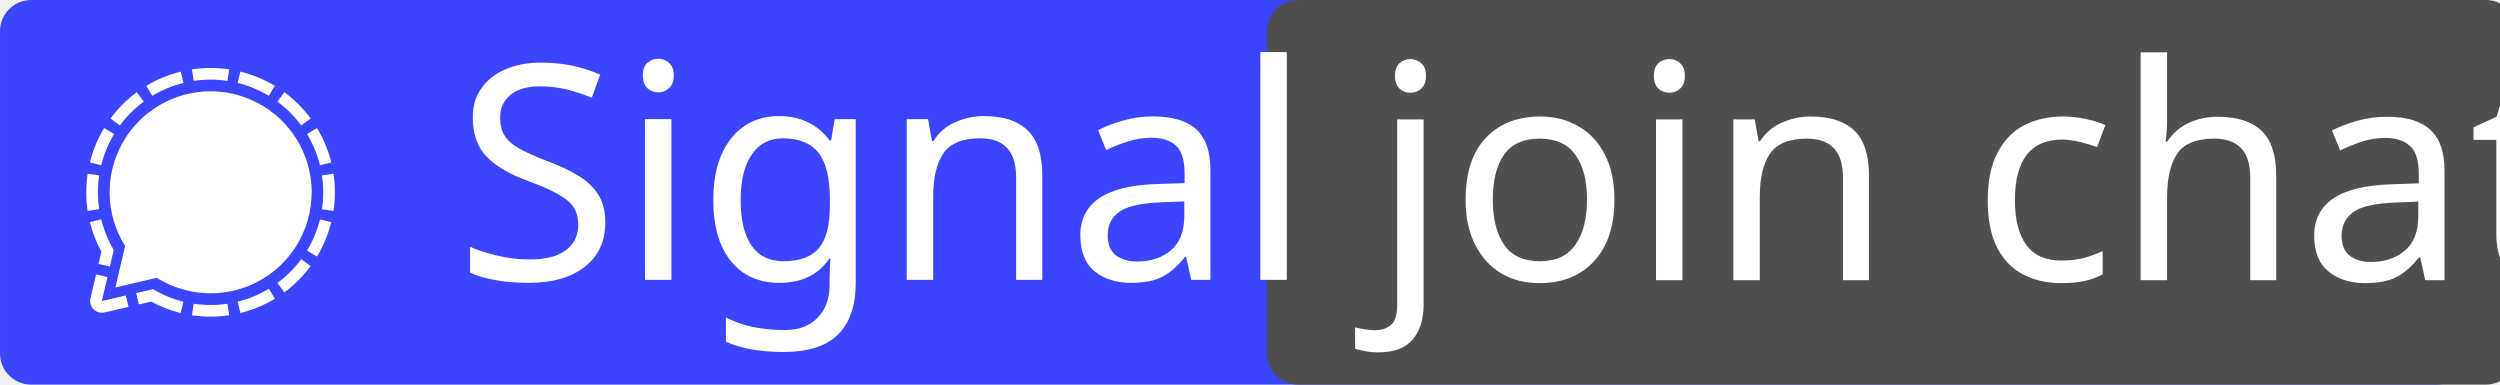
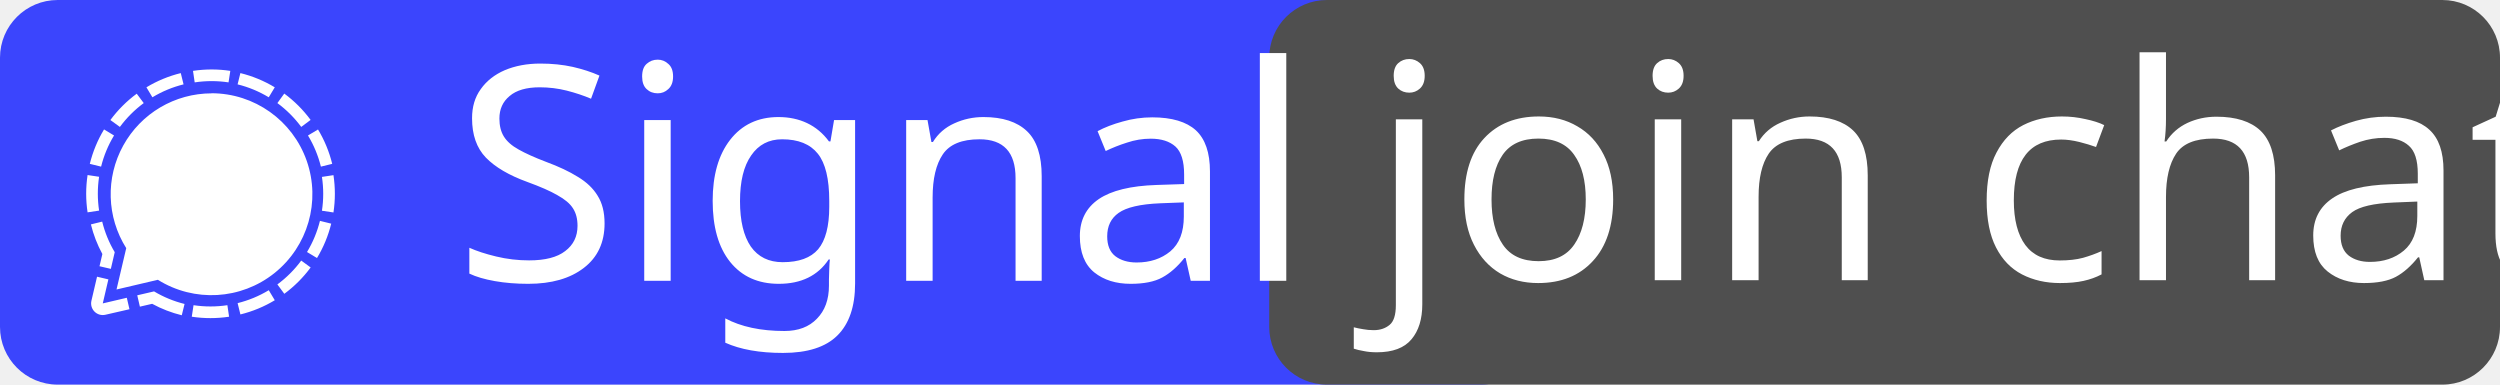
- <svg xmlns="http://www.w3.org/2000/svg" id="svg8" version="1.1" viewBox="0 0 130 20" height="20" width="130" xml:space="preserve">
-   <style id="style10" />
-   <defs id="defs2">
-     <linearGradient id="tlogo-a" x1="64" x2="64" y1="0" y2="127.05" gradientUnits="userSpaceOnUse">
-       <stop offset="0" stop-color="#2AABEE" id="stop899" style="stop-color:#3b45fd;stop-opacity:1;" />
-       <stop offset="100%" stop-color="#229ED9" id="stop901" />
-     </linearGradient>
-   </defs>
-   <g transform="translate(-12.96257,-66.34966)" id="layer1">
-     <rect ry="1.62" y="66.35" x="12.963" height="20" width="128.296" id="rect26" style="fill:#3b45fd;fill-opacity:1;fill-rule:evenodd;stroke-width:0.453" rx="1.62" />
-     <rect style="fill:#4f4f4f;fill-opacity:1;fill-rule:evenodd;stroke-width:0.453" id="rect1533" width="64.993" height="20" x="78.851" y="66.35" ry="1.62" rx="1.62" />
-     <text id="text855" y="80.903" x="36.609" style="font-style:normal;font-variant:normal;font-weight:normal;font-stretch:normal;font-size:15.595px;line-height:1.25;font-family:Calibri;-inkscape-font-specification:'Calibri, Normal';font-variant-ligatures:normal;font-variant-caps:normal;font-variant-numeric:normal;font-variant-east-asian:normal;fill:#ffffff;fill-opacity:1;stroke:none;stroke-width:0.39" xml:space="preserve">
-       <tspan style="fill:#ffffff;fill-opacity:1;stroke-width:0.39" y="80.903" x="36.609" id="tspan853">Signal</tspan>
+ <svg xmlns="http://www.w3.org/2000/svg" width="130" height="20" version="1.1" viewBox="0 0 130 20">
+   <style />
+   <g transform="translate(-13 -66.3)">
+     <rect x="13" y="66.3" width="80" height="20" rx="3" ry="3" fill="#3b45fd" fill-rule="evenodd" stroke-width=".453" />
+     <rect x="79" y="66.3" width="64" height="20" rx="3" ry="3" fill="#4f4f4f" fill-rule="evenodd" stroke-width=".453" />
+     <text x="36.609" y="80.903" fill="#ffffff" font-family="Calibri" font-size="15.6px" stroke-width=".39" style="font-variant-caps:normal;font-variant-east-asian:normal;font-variant-ligatures:normal;font-variant-numeric:normal;line-height:1.25" xml:space="preserve">
+       <tspan x="36.609" y="80.903" fill="#ffffff" stroke-width=".39">Signal</tspan>
    </text>
-     <text xml:space="preserve" style="font-style:normal;font-variant:normal;font-weight:normal;font-stretch:normal;font-size:19.493px;line-height:1.25;font-family:Calibri;-inkscape-font-specification:'Calibri, Normal';font-variant-ligatures:normal;font-variant-caps:normal;font-variant-numeric:normal;font-variant-east-asian:normal;white-space:pre;inline-size:71.854;display:inline;fill:#ffffff;fill-opacity:1;stroke:none;stroke-width:0.487" x="240.325" y="166.963" id="text1537" transform="matrix(0.8000219,0,0,0.8000219,-107.9746,-52.65073)">
-       <tspan x="240.325" y="166.963" id="tspan3">join chat</tspan>
+     <text transform="matrix(.8 0 0 .8 -108 -52.7)" x="240.325" y="166.963" fill="#ffffff" font-family="Calibri" font-size="19.5px" stroke-width=".487" style="font-variant-caps:normal;font-variant-east-asian:normal;font-variant-ligatures:normal;font-variant-numeric:normal;inline-size:71.854;line-height:1.25;white-space:pre" xml:space="preserve">
+       <tspan x="240.325" y="166.963">join chat</tspan>
    </text>
-     <path d="m 22.36,70.074 0.145,0.587 a 5.842,5.842 0 0 0 -1.624,0.672 L 20.57,70.814 a 6.44,6.44 0 0 1 1.79,-0.74 z m 3.103,0 -0.145,0.587 a 5.842,5.842 0 0 1 1.624,0.672 l 0.313,-0.519 a 6.44,6.44 0 0 0 -1.792,-0.74 z m -7.086,2.934 a 6.44,6.44 0 0 0 -0.74,1.79 l 0.587,0.145 a 5.842,5.842 0 0 1 0.673,-1.624 z m -0.323,3.341 a 5.848,5.848 0 0 1 0.066,-0.878 l -0.599,-0.09 a 6.487,6.487 0 0 0 0,1.937 l 0.599,-0.091 a 5.848,5.848 0 0 1 -0.066,-0.877 z m 9.2,5.535 -0.311,-0.519 a 5.842,5.842 0 0 1 -1.622,0.672 l 0.145,0.588 a 6.44,6.44 0 0 0 1.788,-0.74 z m 2.517,-5.534 a 5.848,5.848 0 0 1 -0.066,0.878 l 0.599,0.09 a 6.487,6.487 0 0 0 0,-1.937 l -0.599,0.091 a 5.848,5.848 0 0 1 0.066,0.878 z m 0.417,1.551 -0.587,-0.145 a 5.842,5.842 0 0 1 -0.672,1.624 l 0.519,0.313 a 6.44,6.44 0 0 0 0.74,-1.792 z m -5.398,4.242 a 5.9,5.9 0 0 1 -1.755,0 l -0.092,0.599 a 6.487,6.487 0 0 0 1.938,0 z m 3.838,-2.318 a 5.879,5.879 0 0 1 -1.241,1.24 l 0.36,0.488 a 6.475,6.475 0 0 0 1.369,-1.366 z m -1.241,-8.192 a 5.879,5.879 0 0 1 1.241,1.241 l 0.488,-0.364 a 6.475,6.475 0 0 0 -1.366,-1.366 z m -8.19,1.241 a 5.879,5.879 0 0 1 1.241,-1.241 l -0.364,-0.488 a 6.475,6.475 0 0 0 -1.366,1.366 z m 10.251,0.134 -0.519,0.311 a 5.842,5.842 0 0 1 0.672,1.622 l 0.588,-0.145 a 6.44,6.44 0 0 0 -0.74,-1.787 z m -6.413,-2.452 a 5.9,5.9 0 0 1 1.755,0 l 0.092,-0.599 a 6.487,6.487 0 0 0 -1.938,0 z m -3.527,11.157 -1.251,0.293 0.292,-1.251 -0.59,-0.138 -0.292,1.251 a 0.606,0.606 0 0 0 0.728,0.728 l 1.25,-0.287 z m -1.423,-1.638 0.59,0.137 0.202,-0.867 a 5.833,5.833 0 0 1 -0.652,-1.59 l -0.587,0.145 a 6.416,6.416 0 0 0 0.596,1.536 z m 2.828,1.313 -0.867,0.202 0.137,0.59 0.638,-0.148 a 6.416,6.416 0 0 0 1.536,0.596 l 0.145,-0.588 A 5.833,5.833 0 0 1 20.916,81.384 Z M 23.912,71.097 a 5.252,5.252 0 0 0 -4.444,8.047 l -0.505,2.155 2.155,-0.505 a 5.252,5.252 0 1 0 2.795,-9.696 z" id="path1" style="fill:#ffffff;fill-opacity:1;stroke-width:1" />
+     <path d="m22.4 70.1 0.145 0.587a5.84 5.84 0 0 0-1.62 0.672l-0.311-0.519a6.44 6.44 0 0 1 1.79-0.74zm3.1 0-0.145 0.587a5.84 5.84 0 0 1 1.62 0.672l0.313-0.519a6.44 6.44 0 0 0-1.79-0.74zm-7.09 2.93a6.44 6.44 0 0 0-0.74 1.79l0.587 0.145a5.84 5.84 0 0 1 0.673-1.62zm-0.323 3.34a5.85 5.85 0 0 1 0.066-0.878l-0.599-0.09a6.49 6.49 0 0 0 0 1.94l0.599-0.091a5.85 5.85 0 0 1-0.066-0.877zm9.2 5.54-0.311-0.519a5.84 5.84 0 0 1-1.62 0.672l0.145 0.588a6.44 6.44 0 0 0 1.79-0.74zm2.52-5.53a5.85 5.85 0 0 1-0.066 0.878l0.599 0.09a6.49 6.49 0 0 0 0-1.94l-0.599 0.091a5.85 5.85 0 0 1 0.066 0.878zm0.417 1.55-0.587-0.145a5.84 5.84 0 0 1-0.672 1.62l0.519 0.313a6.44 6.44 0 0 0 0.74-1.79zm-5.4 4.24a5.9 5.9 0 0 1-1.76 0l-0.092 0.599a6.49 6.49 0 0 0 1.94 0zm3.84-2.32a5.88 5.88 0 0 1-1.24 1.24l0.36 0.488a6.47 6.47 0 0 0 1.37-1.37zm-1.24-8.19a5.88 5.88 0 0 1 1.24 1.24l0.488-0.364a6.47 6.47 0 0 0-1.37-1.37zm-8.19 1.24a5.88 5.88 0 0 1 1.24-1.24l-0.364-0.488a6.47 6.47 0 0 0-1.37 1.37zm10.3 0.134-0.519 0.311a5.84 5.84 0 0 1 0.672 1.62l0.588-0.145a6.44 6.44 0 0 0-0.74-1.79zm-6.41-2.45a5.9 5.9 0 0 1 1.76 0l0.092-0.599a6.49 6.49 0 0 0-1.94 0zm-3.53 11.2-1.25 0.293 0.292-1.25-0.59-0.138-0.292 1.25a0.606 0.606 0 0 0 0.728 0.728l1.25-0.287zm-1.42-1.64 0.59 0.137 0.202-0.867a5.83 5.83 0 0 1-0.652-1.59l-0.587 0.145a6.42 6.42 0 0 0 0.596 1.54zm2.83 1.31-0.867 0.202 0.137 0.59 0.638-0.148a6.42 6.42 0 0 0 1.54 0.596l0.145-0.588a5.83 5.83 0 0 1-1.59-0.656zm3-10.3a5.25 5.25 0 0 0-4.44 8.05l-0.505 2.15 2.15-0.505a5.25 5.25 0 1 0 2.79-9.7z" fill="#fff" />
  </g>
</svg>
